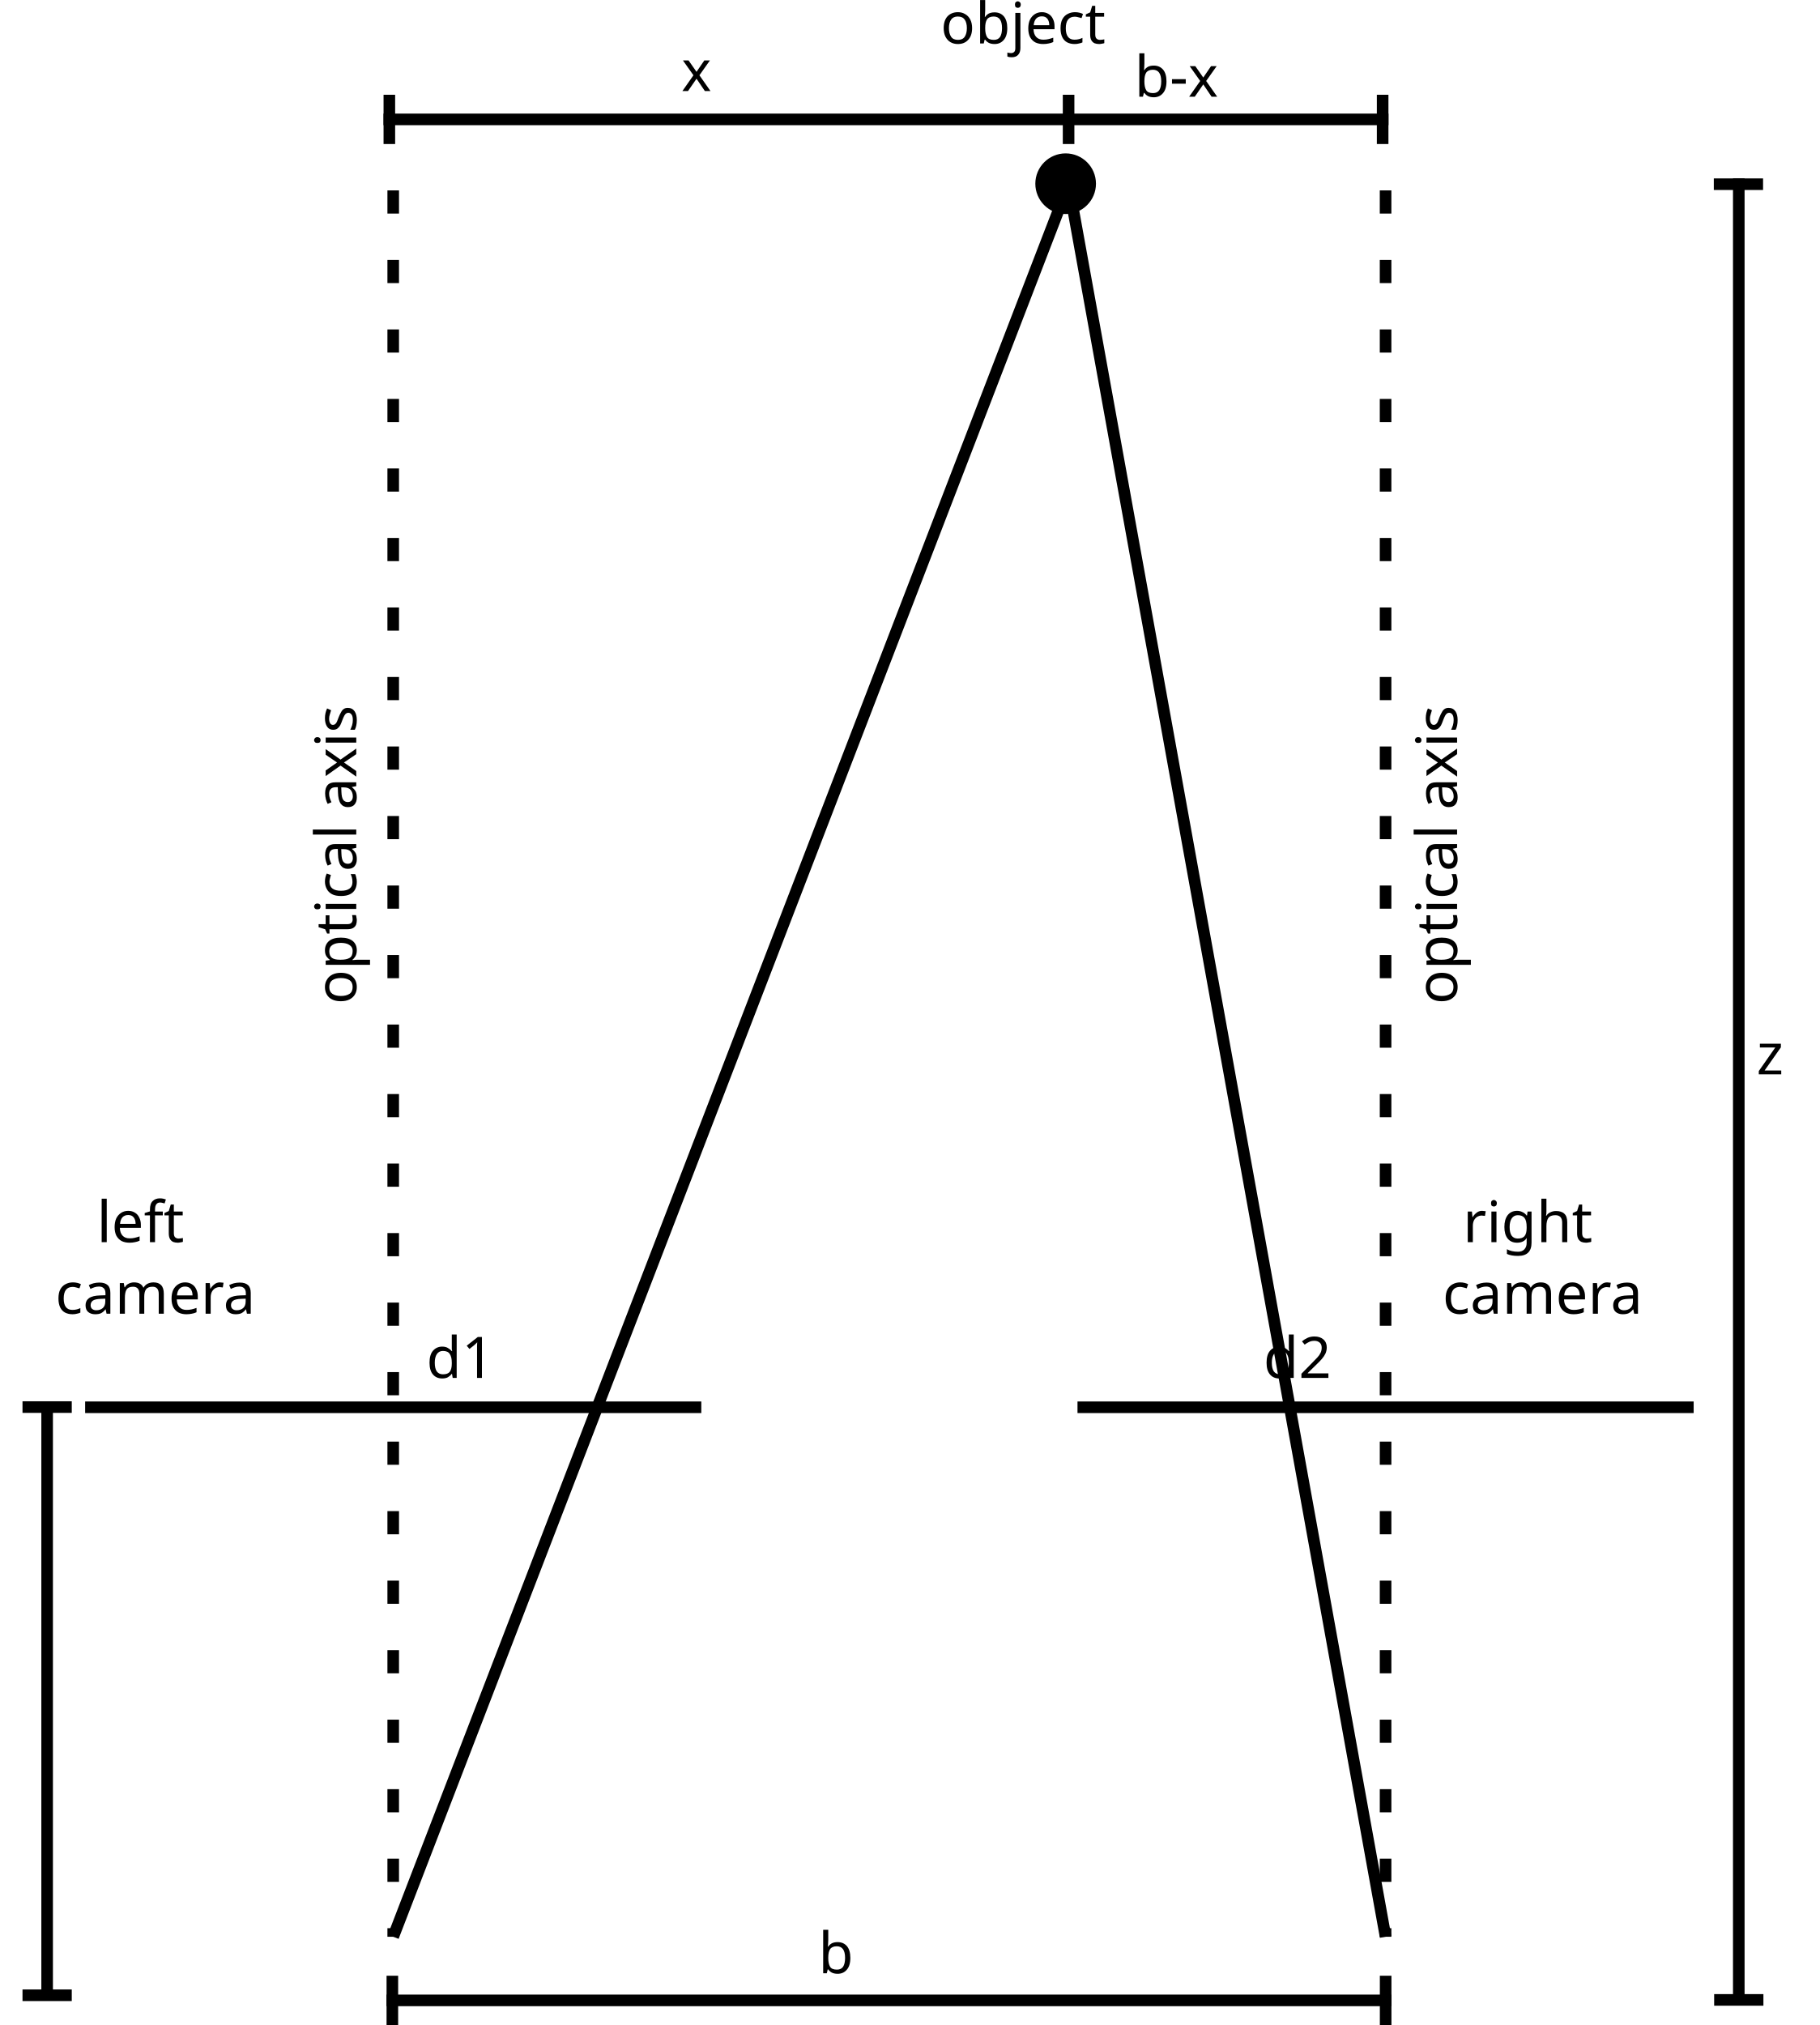
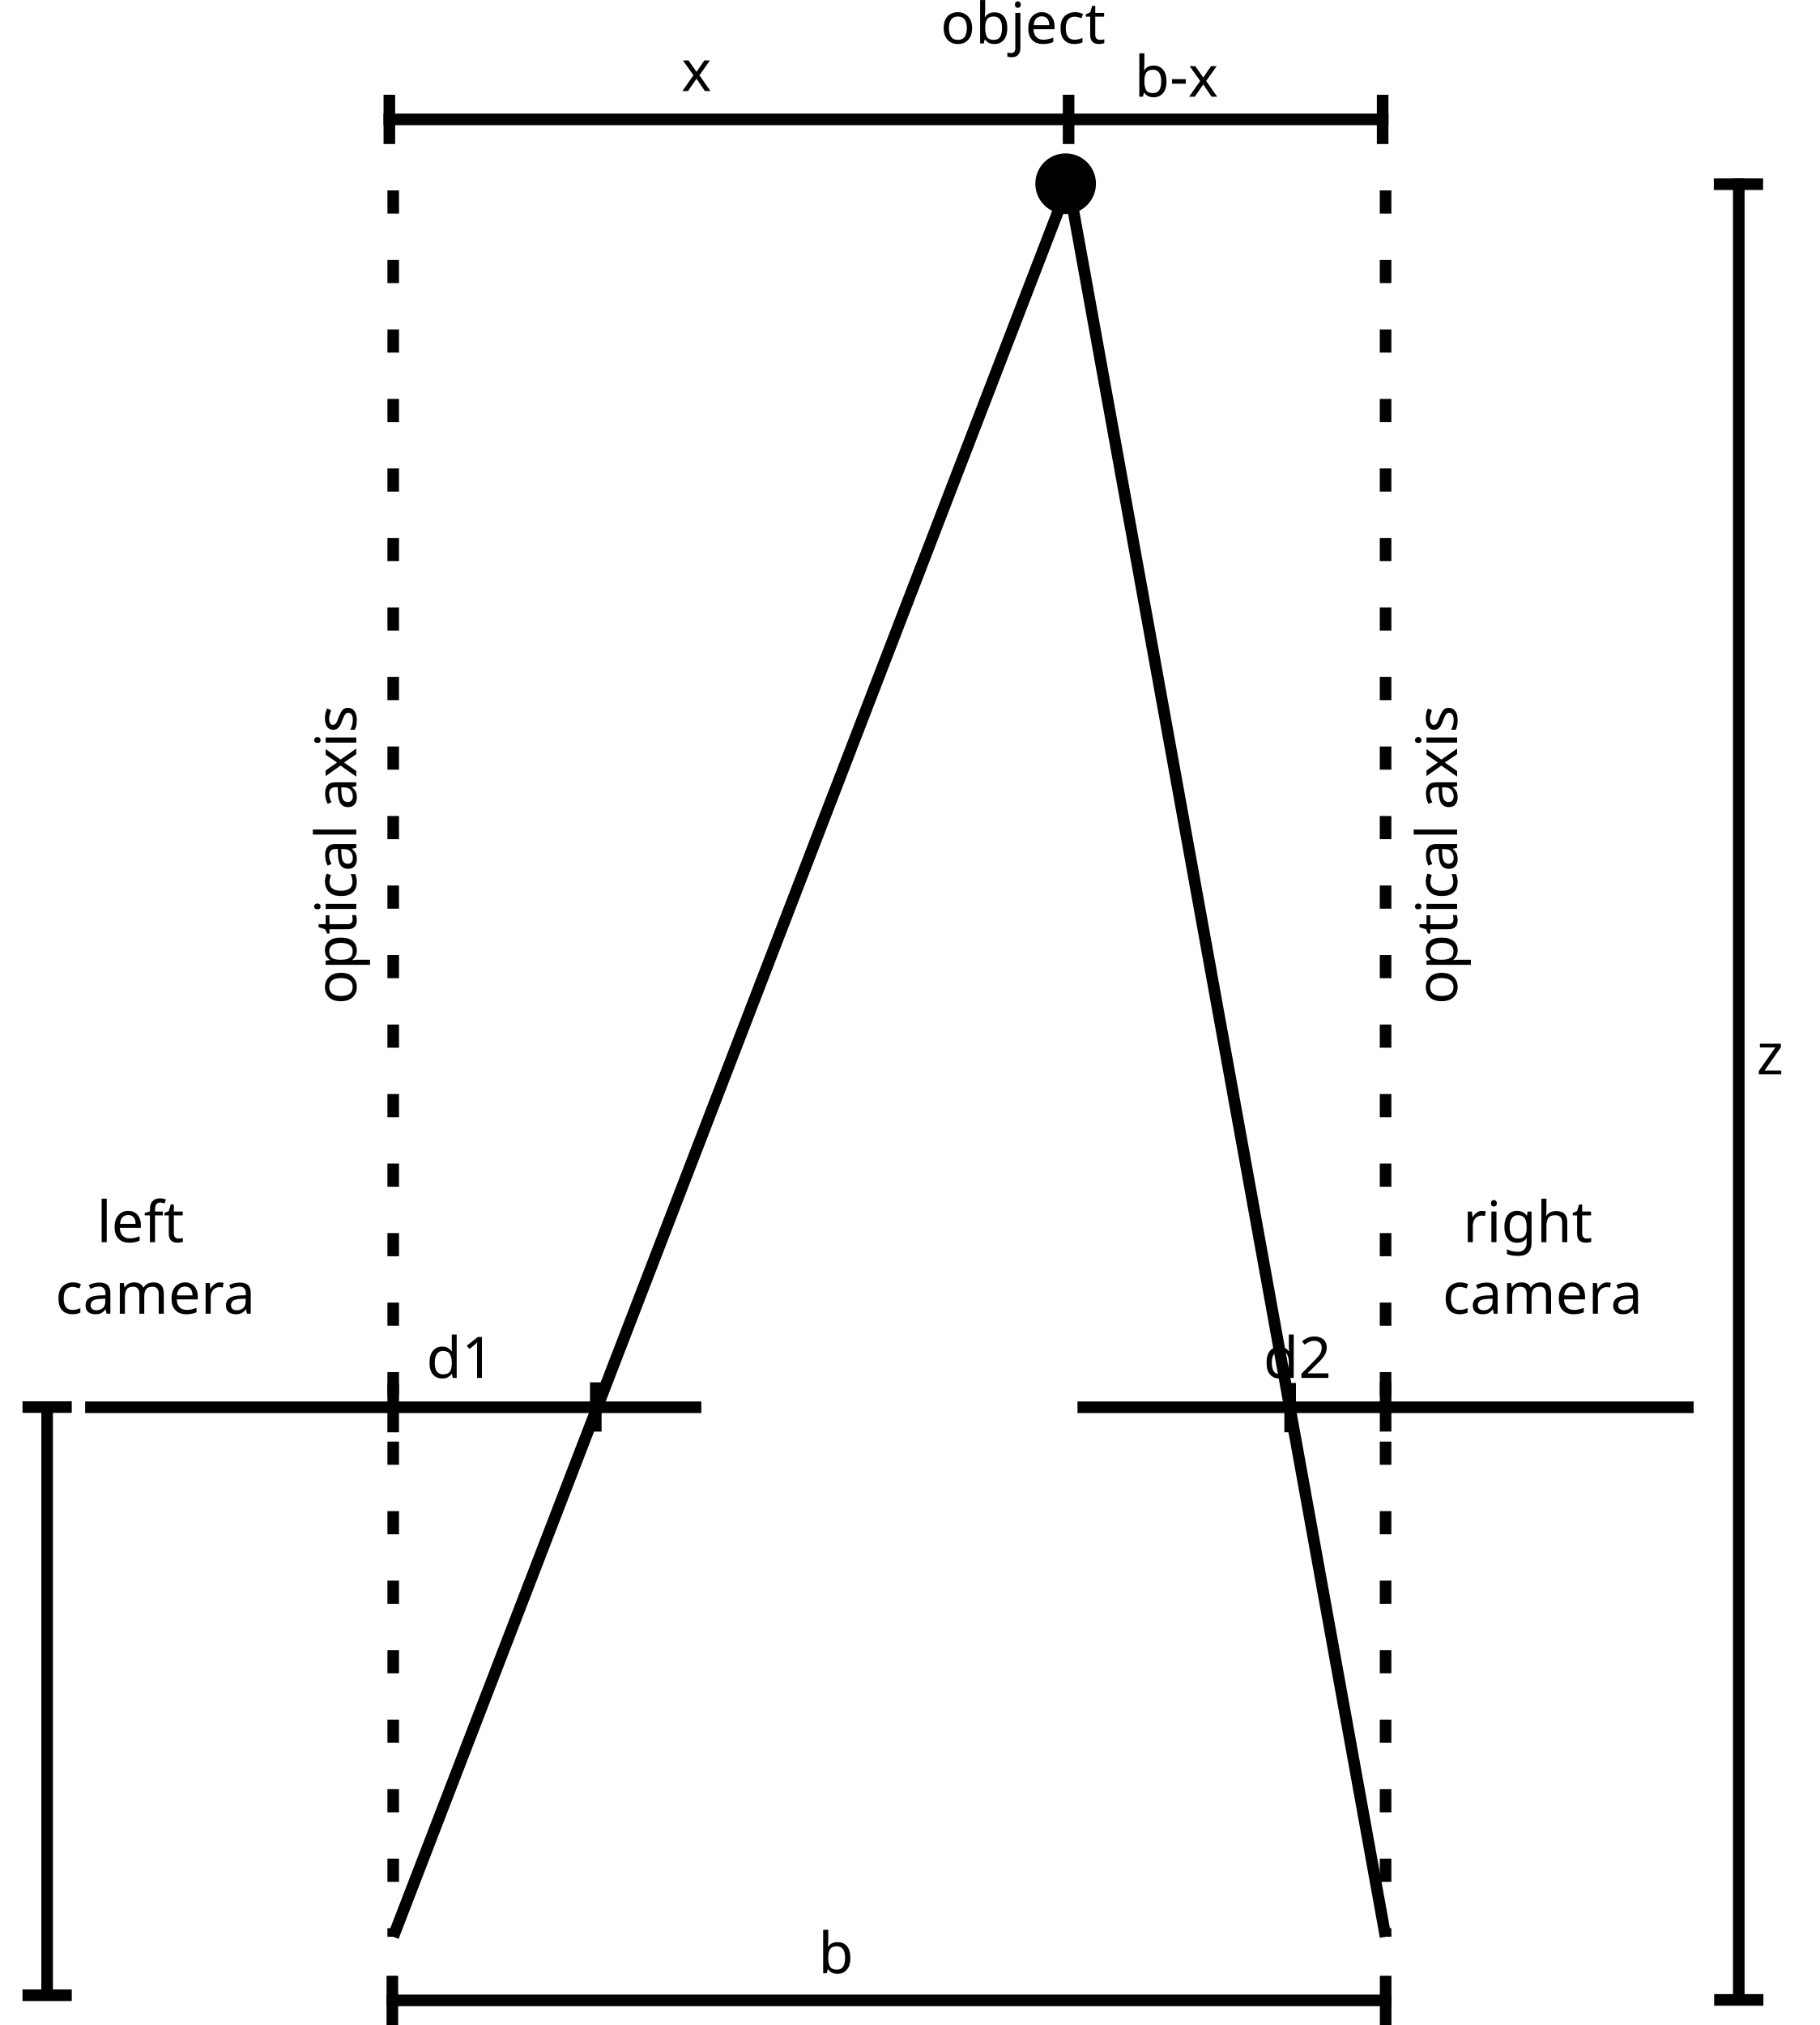
<svg xmlns="http://www.w3.org/2000/svg" width="157.086mm" height="174.791mm" viewBox="0 0 157.086 174.791" version="1.1" id="svg8">
  <defs id="defs2" />
  <g id="layer1" transform="translate(-15.36843,-81.31635)">
    <text xml:space="preserve" style="font-style:normal;font-variant:normal;font-weight:normal;font-stretch:normal;font-size:4.939px;line-height:1.25;font-family:sans-serif;-inkscape-font-specification:sans-serif;text-align:center;letter-spacing:0px;word-spacing:0px;text-anchor:middle;fill:#000000;fill-opacity:1;stroke:none;stroke-width:0.265" x="16.124" y="230.032" id="text817">
      <tspan id="tspan815" x="16.124" y="230.032" style="stroke-width:0.265">f</tspan>
    </text>
    <text xml:space="preserve" style="font-style:normal;font-variant:normal;font-weight:normal;font-stretch:normal;font-size:4.939px;line-height:1.25;font-family:sans-serif;-inkscape-font-specification:sans-serif;text-align:center;letter-spacing:0px;word-spacing:0px;text-anchor:middle;fill:#000000;fill-opacity:1;stroke:none;stroke-width:0.265" x="171.371" y="174.047" id="text821">
      <tspan id="tspan819" x="171.371" y="174.047" style="stroke-width:0.265">z</tspan>
    </text>
    <text xml:space="preserve" style="font-style:normal;font-variant:normal;font-weight:normal;font-stretch:normal;font-size:4.939px;line-height:1.25;font-family:sans-serif;-inkscape-font-specification:sans-serif;text-align:center;letter-spacing:0px;word-spacing:0px;text-anchor:middle;fill:#000000;fill-opacity:1;stroke:none;stroke-width:0.265" x="58.321" y="200.254" id="text829">
      <tspan id="tspan827" x="58.321" y="200.254" style="stroke-width:0.265">d1</tspan>
    </text>
    <text xml:space="preserve" style="font-style:normal;font-variant:normal;font-weight:normal;font-stretch:normal;font-size:4.939px;line-height:1.25;font-family:sans-serif;-inkscape-font-specification:sans-serif;text-align:center;letter-spacing:0px;word-spacing:0px;text-anchor:middle;fill:#000000;fill-opacity:1;stroke:none;stroke-width:0.265" x="130.574" y="200.254" id="text833">
      <tspan id="tspan831" x="130.574" y="200.254" style="stroke-width:0.265">d2</tspan>
    </text>
    <g id="g931">
      <path id="path843" d="M 49.311,97.751 V 248.491" style="fill:none;stroke:#000000;stroke-width:1;stroke-linecap:butt;stroke-linejoin:miter;stroke-miterlimit:4;stroke-dasharray:2, 4;stroke-dashoffset:0;stroke-opacity:1" />
      <path id="path845" d="M 22.718,202.787 H 75.905" style="fill:none;stroke:#000000;stroke-width:1;stroke-linecap:butt;stroke-linejoin:miter;stroke-miterlimit:4;stroke-dasharray:none;stroke-opacity:1" />
    </g>
    <g id="g935">
      <path id="path843-3" d="M 134.971,97.751 V 248.491" style="fill:none;stroke:#000000;stroke-width:1;stroke-linecap:butt;stroke-linejoin:miter;stroke-miterlimit:4;stroke-dasharray:2, 4;stroke-dashoffset:0;stroke-opacity:1" />
      <path id="path845-6" d="m 108.378,202.787 h 53.187" style="fill:none;stroke:#000000;stroke-width:1;stroke-linecap:butt;stroke-linejoin:miter;stroke-miterlimit:4;stroke-dasharray:none;stroke-opacity:1" />
    </g>
    <path style="fill:none;stroke:#000000;stroke-width:1;stroke-linecap:butt;stroke-linejoin:miter;stroke-miterlimit:4;stroke-dasharray:none;stroke-opacity:1" d="M 49.311,248.491 107.609,97.216" id="path899" />
    <path style="fill:none;stroke:#000000;stroke-width:1;stroke-linecap:butt;stroke-linejoin:miter;stroke-miterlimit:4;stroke-dasharray:none;stroke-opacity:1" d="M 134.971,248.491 107.609,97.216" id="path901" />
-     <g id="g1048">
+     <g id="g901">
      <text id="text825" y="251.641" x="92.018" style="font-style:normal;font-variant:normal;font-weight:normal;font-stretch:normal;font-size:4.939px;line-height:1.25;font-family:sans-serif;-inkscape-font-specification:sans-serif;text-align:center;letter-spacing:0px;word-spacing:0px;text-anchor:middle;fill:#000000;fill-opacity:1;stroke:none;stroke-width:0.265" xml:space="preserve">
        <tspan style="stroke-width:0.265" y="251.641" x="92.018" id="tspan823">b</tspan>
      </text>
-       <g id="g1040">
+       <g id="g893">
        <path style="fill:none;stroke:#000000;stroke-width:1;stroke-linecap:butt;stroke-linejoin:miter;stroke-miterlimit:4;stroke-dasharray:none;stroke-opacity:1" d="M 48.732,253.982 H 135.482" id="path882-7" />
        <path style="fill:none;stroke:#000000;stroke-width:1;stroke-linecap:butt;stroke-linejoin:miter;stroke-miterlimit:4;stroke-dasharray:none;stroke-opacity:1" d="m 49.236,251.855 v 4.252" id="path907" />
        <path style="fill:none;stroke:#000000;stroke-width:1;stroke-linecap:butt;stroke-linejoin:miter;stroke-miterlimit:4;stroke-dasharray:none;stroke-opacity:1" d="m 134.977,251.855 v 4.252" id="path907-5" />
      </g>
    </g>
    <g id="g994" transform="translate(0,2.138156)">
      <text id="text837" y="87.035" x="79.98" style="font-style:normal;font-variant:normal;font-weight:normal;font-stretch:normal;font-size:4.939px;line-height:1.25;font-family:sans-serif;-inkscape-font-specification:sans-serif;text-align:center;letter-spacing:0px;word-spacing:0px;text-anchor:middle;fill:#000000;fill-opacity:1;stroke:none;stroke-width:0.265" xml:space="preserve">
        <tspan style="stroke-width:0.265" y="87.035" x="79.98" id="tspan835">x</tspan>
      </text>
      <text id="text841" y="87.526" x="121.407" style="font-style:normal;font-variant:normal;font-weight:normal;font-stretch:normal;font-size:4.939px;line-height:1.25;font-family:sans-serif;-inkscape-font-specification:sans-serif;text-align:center;letter-spacing:0px;word-spacing:0px;text-anchor:middle;fill:#000000;fill-opacity:1;stroke:none;stroke-width:0.265" xml:space="preserve">
        <tspan style="stroke-width:0.265" y="87.526" x="121.407" id="tspan839">b-x</tspan>
      </text>
      <g id="g983">
        <path style="fill:none;stroke:#000000;stroke-width:1;stroke-linecap:butt;stroke-linejoin:miter;stroke-miterlimit:4;stroke-dasharray:none;stroke-opacity:1" d="M 48.473,89.484 H 135.223" id="path882-7-5" />
        <path style="fill:none;stroke:#000000;stroke-width:1;stroke-linecap:butt;stroke-linejoin:miter;stroke-miterlimit:4;stroke-dasharray:none;stroke-opacity:1" d="m 48.977,87.358 v 4.252" id="path907-6" />
        <path style="fill:none;stroke:#000000;stroke-width:1;stroke-linecap:butt;stroke-linejoin:miter;stroke-miterlimit:4;stroke-dasharray:none;stroke-opacity:1" d="m 134.718,87.358 v 4.252" id="path907-5-2" />
        <path style="fill:none;stroke:#000000;stroke-width:1;stroke-linecap:butt;stroke-linejoin:miter;stroke-miterlimit:4;stroke-dasharray:none;stroke-opacity:1" d="m 107.609,87.358 v 4.252" id="path907-5-2-9" />
      </g>
    </g>
    <g id="g1068">
      <path id="path1017" d="m 19.437,202.764 v 51.218" style="fill:none;stroke:#000000;stroke-width:1;stroke-linecap:butt;stroke-linejoin:miter;stroke-miterlimit:4;stroke-dasharray:none;stroke-opacity:1" />
      <path id="path907-0" d="m 21.563,253.541 h -4.252" style="fill:none;stroke:#000000;stroke-width:1;stroke-linecap:butt;stroke-linejoin:miter;stroke-miterlimit:4;stroke-dasharray:none;stroke-opacity:1" />
      <path id="path907-0-9" d="m 21.563,202.771 h -4.252" style="fill:none;stroke:#000000;stroke-width:1;stroke-linecap:butt;stroke-linejoin:miter;stroke-miterlimit:4;stroke-dasharray:none;stroke-opacity:1" />
    </g>
    <g id="g872">
      <path id="path1017-6" d="M 165.46,96.717 V 254.383" style="fill:none;stroke:#000000;stroke-width:1;stroke-linecap:butt;stroke-linejoin:miter;stroke-miterlimit:4;stroke-dasharray:none;stroke-opacity:1" />
      <path id="path907-0-0" d="m 167.586,253.941 h -4.252" style="fill:none;stroke:#000000;stroke-width:1;stroke-linecap:butt;stroke-linejoin:miter;stroke-miterlimit:4;stroke-dasharray:none;stroke-opacity:1" />
      <path id="path907-0-9-6" d="m 167.556,97.216 h -4.252" style="fill:none;stroke:#000000;stroke-width:1;stroke-linecap:butt;stroke-linejoin:miter;stroke-miterlimit:4;stroke-dasharray:none;stroke-opacity:1" />
    </g>
    <text xml:space="preserve" style="font-style:normal;font-variant:normal;font-weight:normal;font-stretch:normal;font-size:4.939px;line-height:1.25;font-family:sans-serif;-inkscape-font-specification:sans-serif;text-align:center;letter-spacing:0px;word-spacing:0px;text-anchor:middle;fill:#000000;fill-opacity:1;stroke:none;stroke-width:0.265" x="106.892" y="85.069" id="text1142">
      <tspan id="tspan1140" x="106.892" y="85.069" style="stroke-width:0.265">object</tspan>
    </text>
    <text xml:space="preserve" style="font-style:normal;font-variant:normal;font-weight:normal;font-stretch:normal;font-size:4.939px;line-height:1.25;font-family:sans-serif;-inkscape-font-specification:sans-serif;text-align:center;letter-spacing:0px;word-spacing:0px;text-anchor:middle;fill:#000000;fill-opacity:1;stroke:none;stroke-width:0.265" x="31.99" y="188.535" id="text1146">
      <tspan id="tspan1144" x="31.99" y="188.535" style="stroke-width:0.265">left</tspan>
      <tspan x="31.99" y="194.709" style="stroke-width:0.265" id="tspan1148">camera</tspan>
    </text>
    <text xml:space="preserve" style="font-style:normal;font-variant:normal;font-weight:normal;font-stretch:normal;font-size:4.939px;line-height:1.25;font-family:sans-serif;-inkscape-font-specification:sans-serif;text-align:center;letter-spacing:0px;word-spacing:0px;text-anchor:middle;fill:#000000;fill-opacity:1;stroke:none;stroke-width:0.265" x="151.735" y="188.535" id="text1152">
      <tspan id="tspan1150" x="151.735" y="188.535" style="stroke-width:0.265">right</tspan>
      <tspan x="151.735" y="194.709" style="stroke-width:0.265" id="tspan1154">camera</tspan>
    </text>
    <circle style="fill:#000000;fill-opacity:1;stroke:#000000;stroke-width:1;stroke-miterlimit:4;stroke-dasharray:none;stroke-dashoffset:0;stroke-opacity:1" id="path1156" cx="107.355" cy="97.173" r="2.117" />
    <text xml:space="preserve" style="font-style:normal;font-variant:normal;font-weight:normal;font-stretch:normal;font-size:4.939px;line-height:1.25;font-family:sans-serif;-inkscape-font-specification:sans-serif;text-align:center;letter-spacing:0px;word-spacing:0px;text-anchor:middle;fill:#000000;fill-opacity:1;stroke:none;stroke-width:0.265" x="-151.889" y="46.12" id="text872" transform="rotate(-90)">
      <tspan id="tspan870" x="-151.889" y="46.12" style="stroke-width:0.265">optical axis</tspan>
    </text>
    <text xml:space="preserve" style="font-style:normal;font-variant:normal;font-weight:normal;font-stretch:normal;font-size:4.939px;line-height:1.25;font-family:sans-serif;-inkscape-font-specification:sans-serif;text-align:center;letter-spacing:0px;word-spacing:0px;text-anchor:middle;fill:#000000;fill-opacity:1;stroke:none;stroke-width:0.265" x="-151.889" y="141.145" id="text872-3" transform="rotate(-90)">
      <tspan id="tspan870-6" x="-151.889" y="141.145" style="stroke-width:0.265">optical axis</tspan>
    </text>
+     <path style="fill:none;stroke:#000000;stroke-width:1;stroke-linecap:butt;stroke-linejoin:miter;stroke-miterlimit:4;stroke-dasharray:none;stroke-opacity:1" d="m 49.309,200.695 v 4.252" id="path907-3" />
+     <path style="fill:none;stroke:#000000;stroke-width:1;stroke-linecap:butt;stroke-linejoin:miter;stroke-miterlimit:4;stroke-dasharray:none;stroke-opacity:1" d="m 66.797,200.635 v 4.252" id="path907-3-6" />
+     <path style="fill:none;stroke:#000000;stroke-width:1;stroke-linecap:butt;stroke-linejoin:miter;stroke-miterlimit:4;stroke-dasharray:none;stroke-opacity:1" d="m 126.735,200.691 v 4.252" id="path907-3-7" />
+     <path style="fill:none;stroke:#000000;stroke-width:1;stroke-linecap:butt;stroke-linejoin:miter;stroke-miterlimit:4;stroke-dasharray:none;stroke-opacity:1" d="m 134.974,200.631 v 4.252" id="path907-3-6-5" />
  </g>
</svg>
